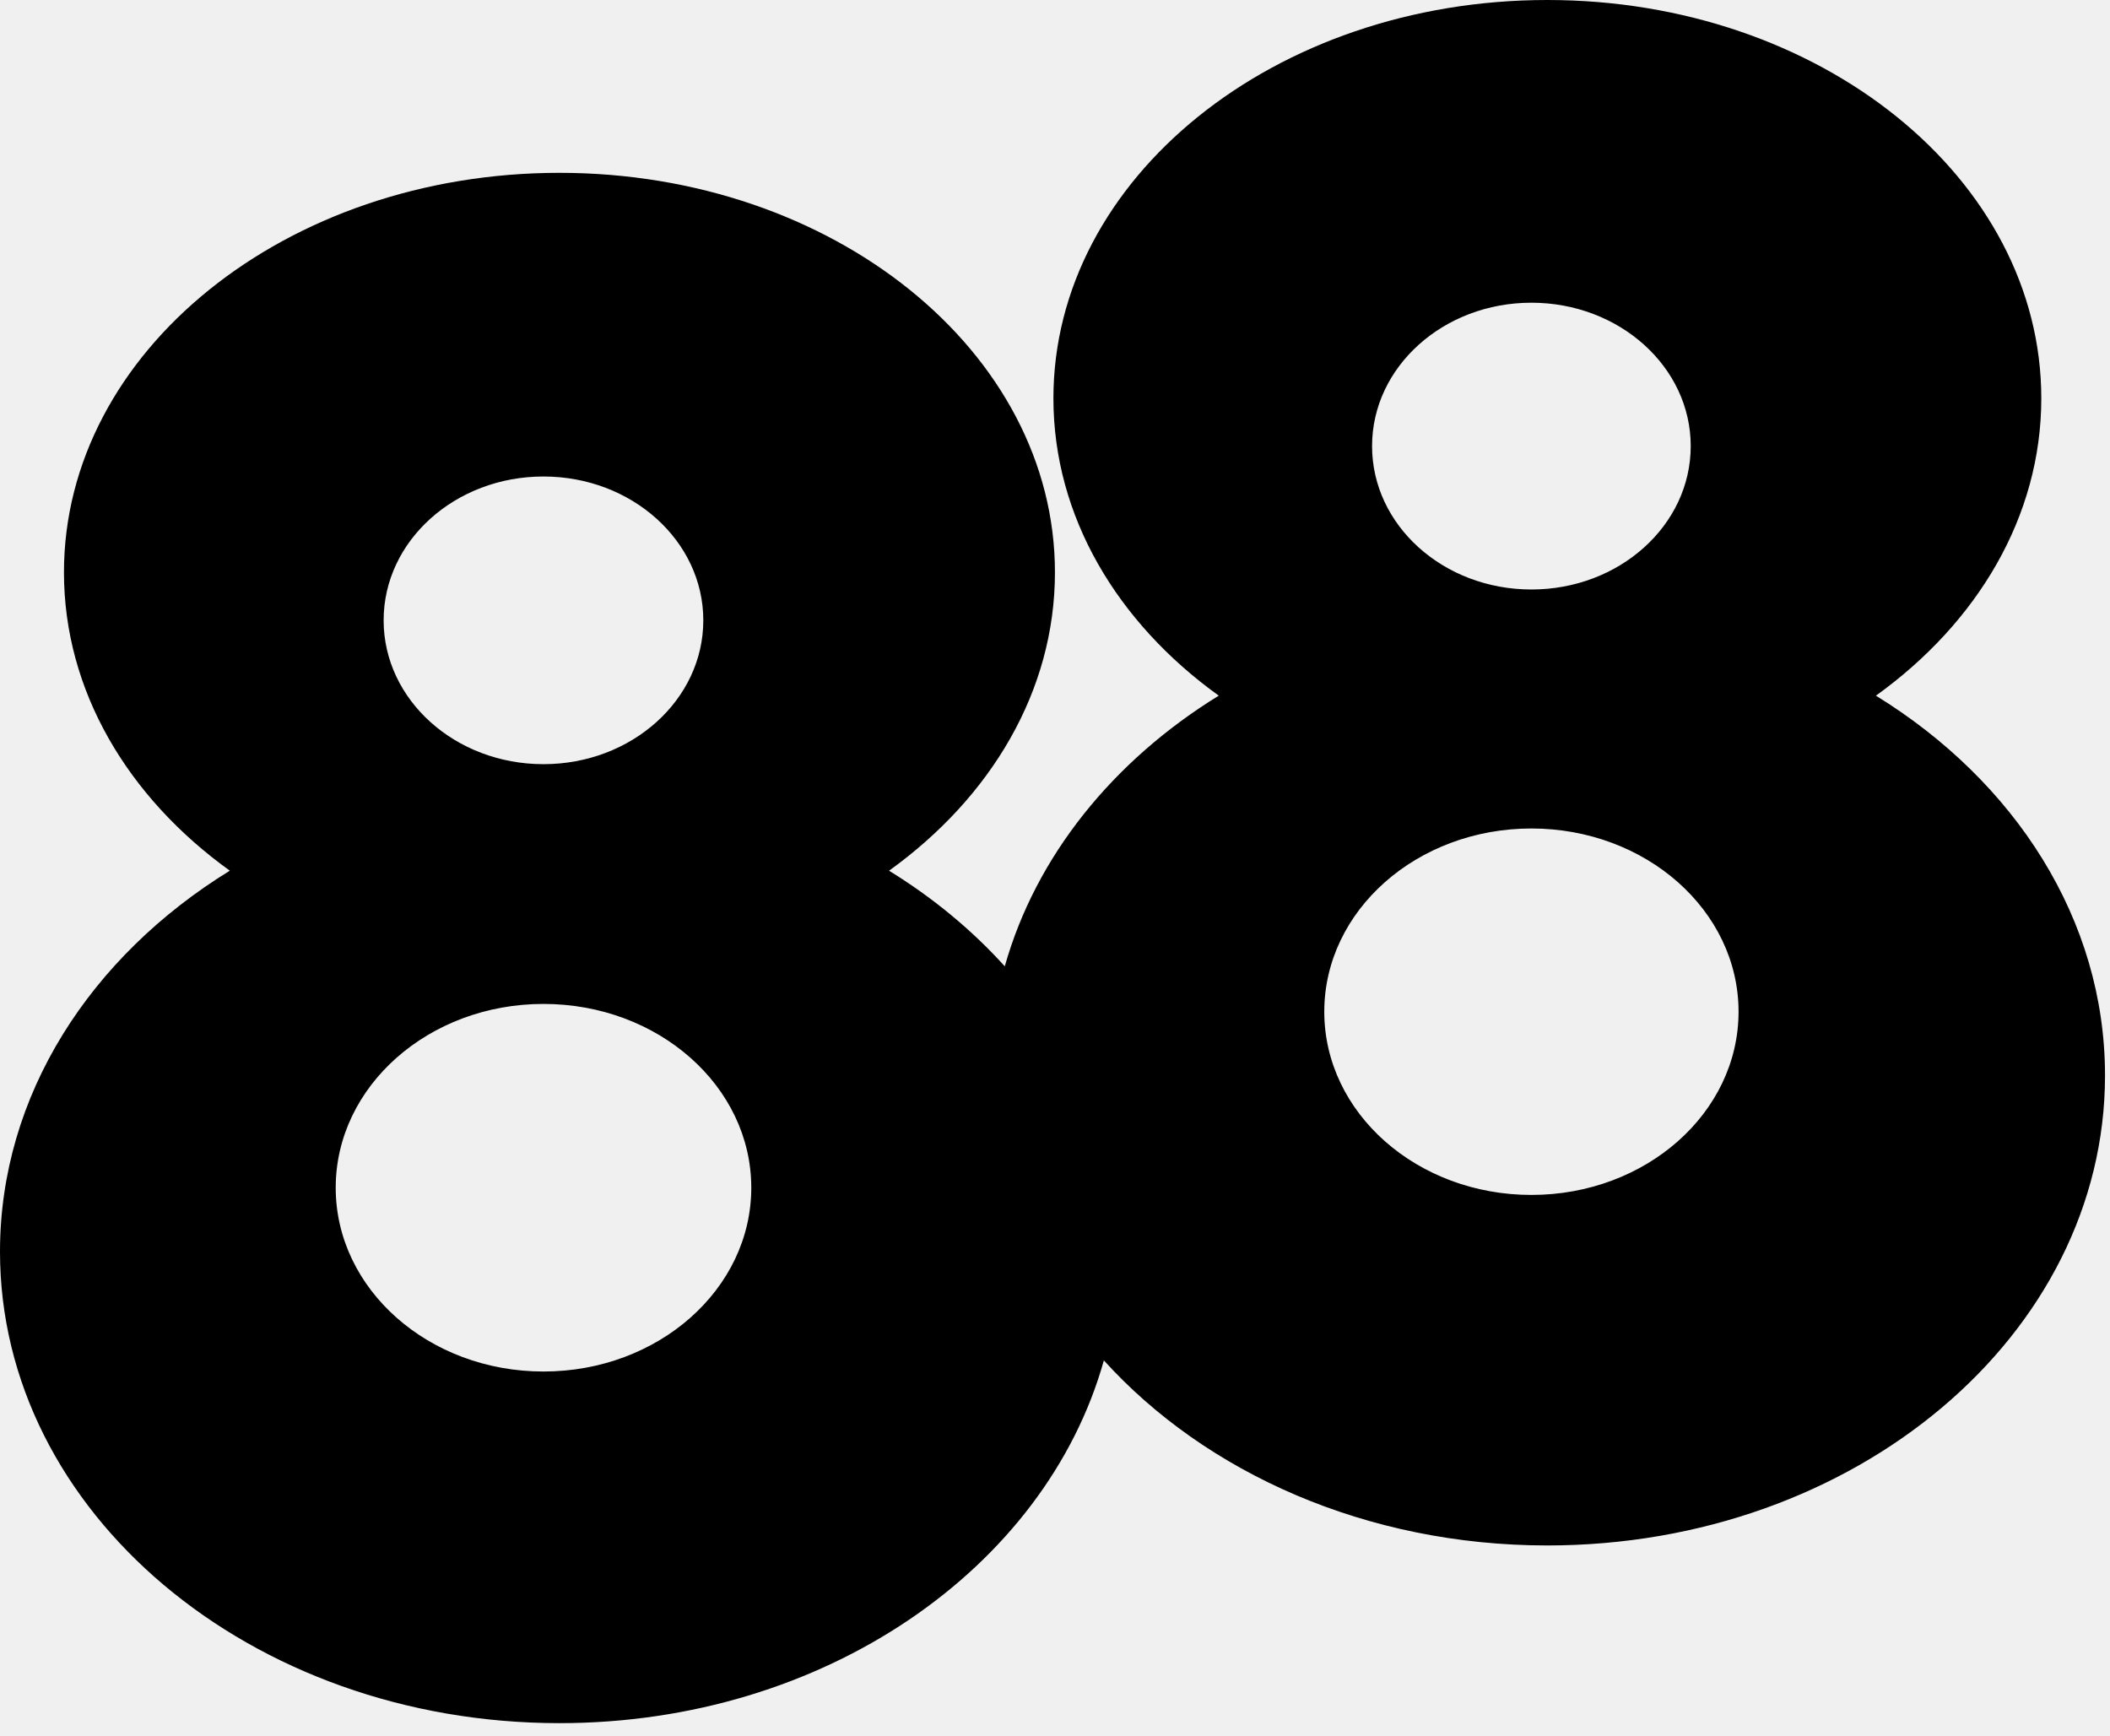
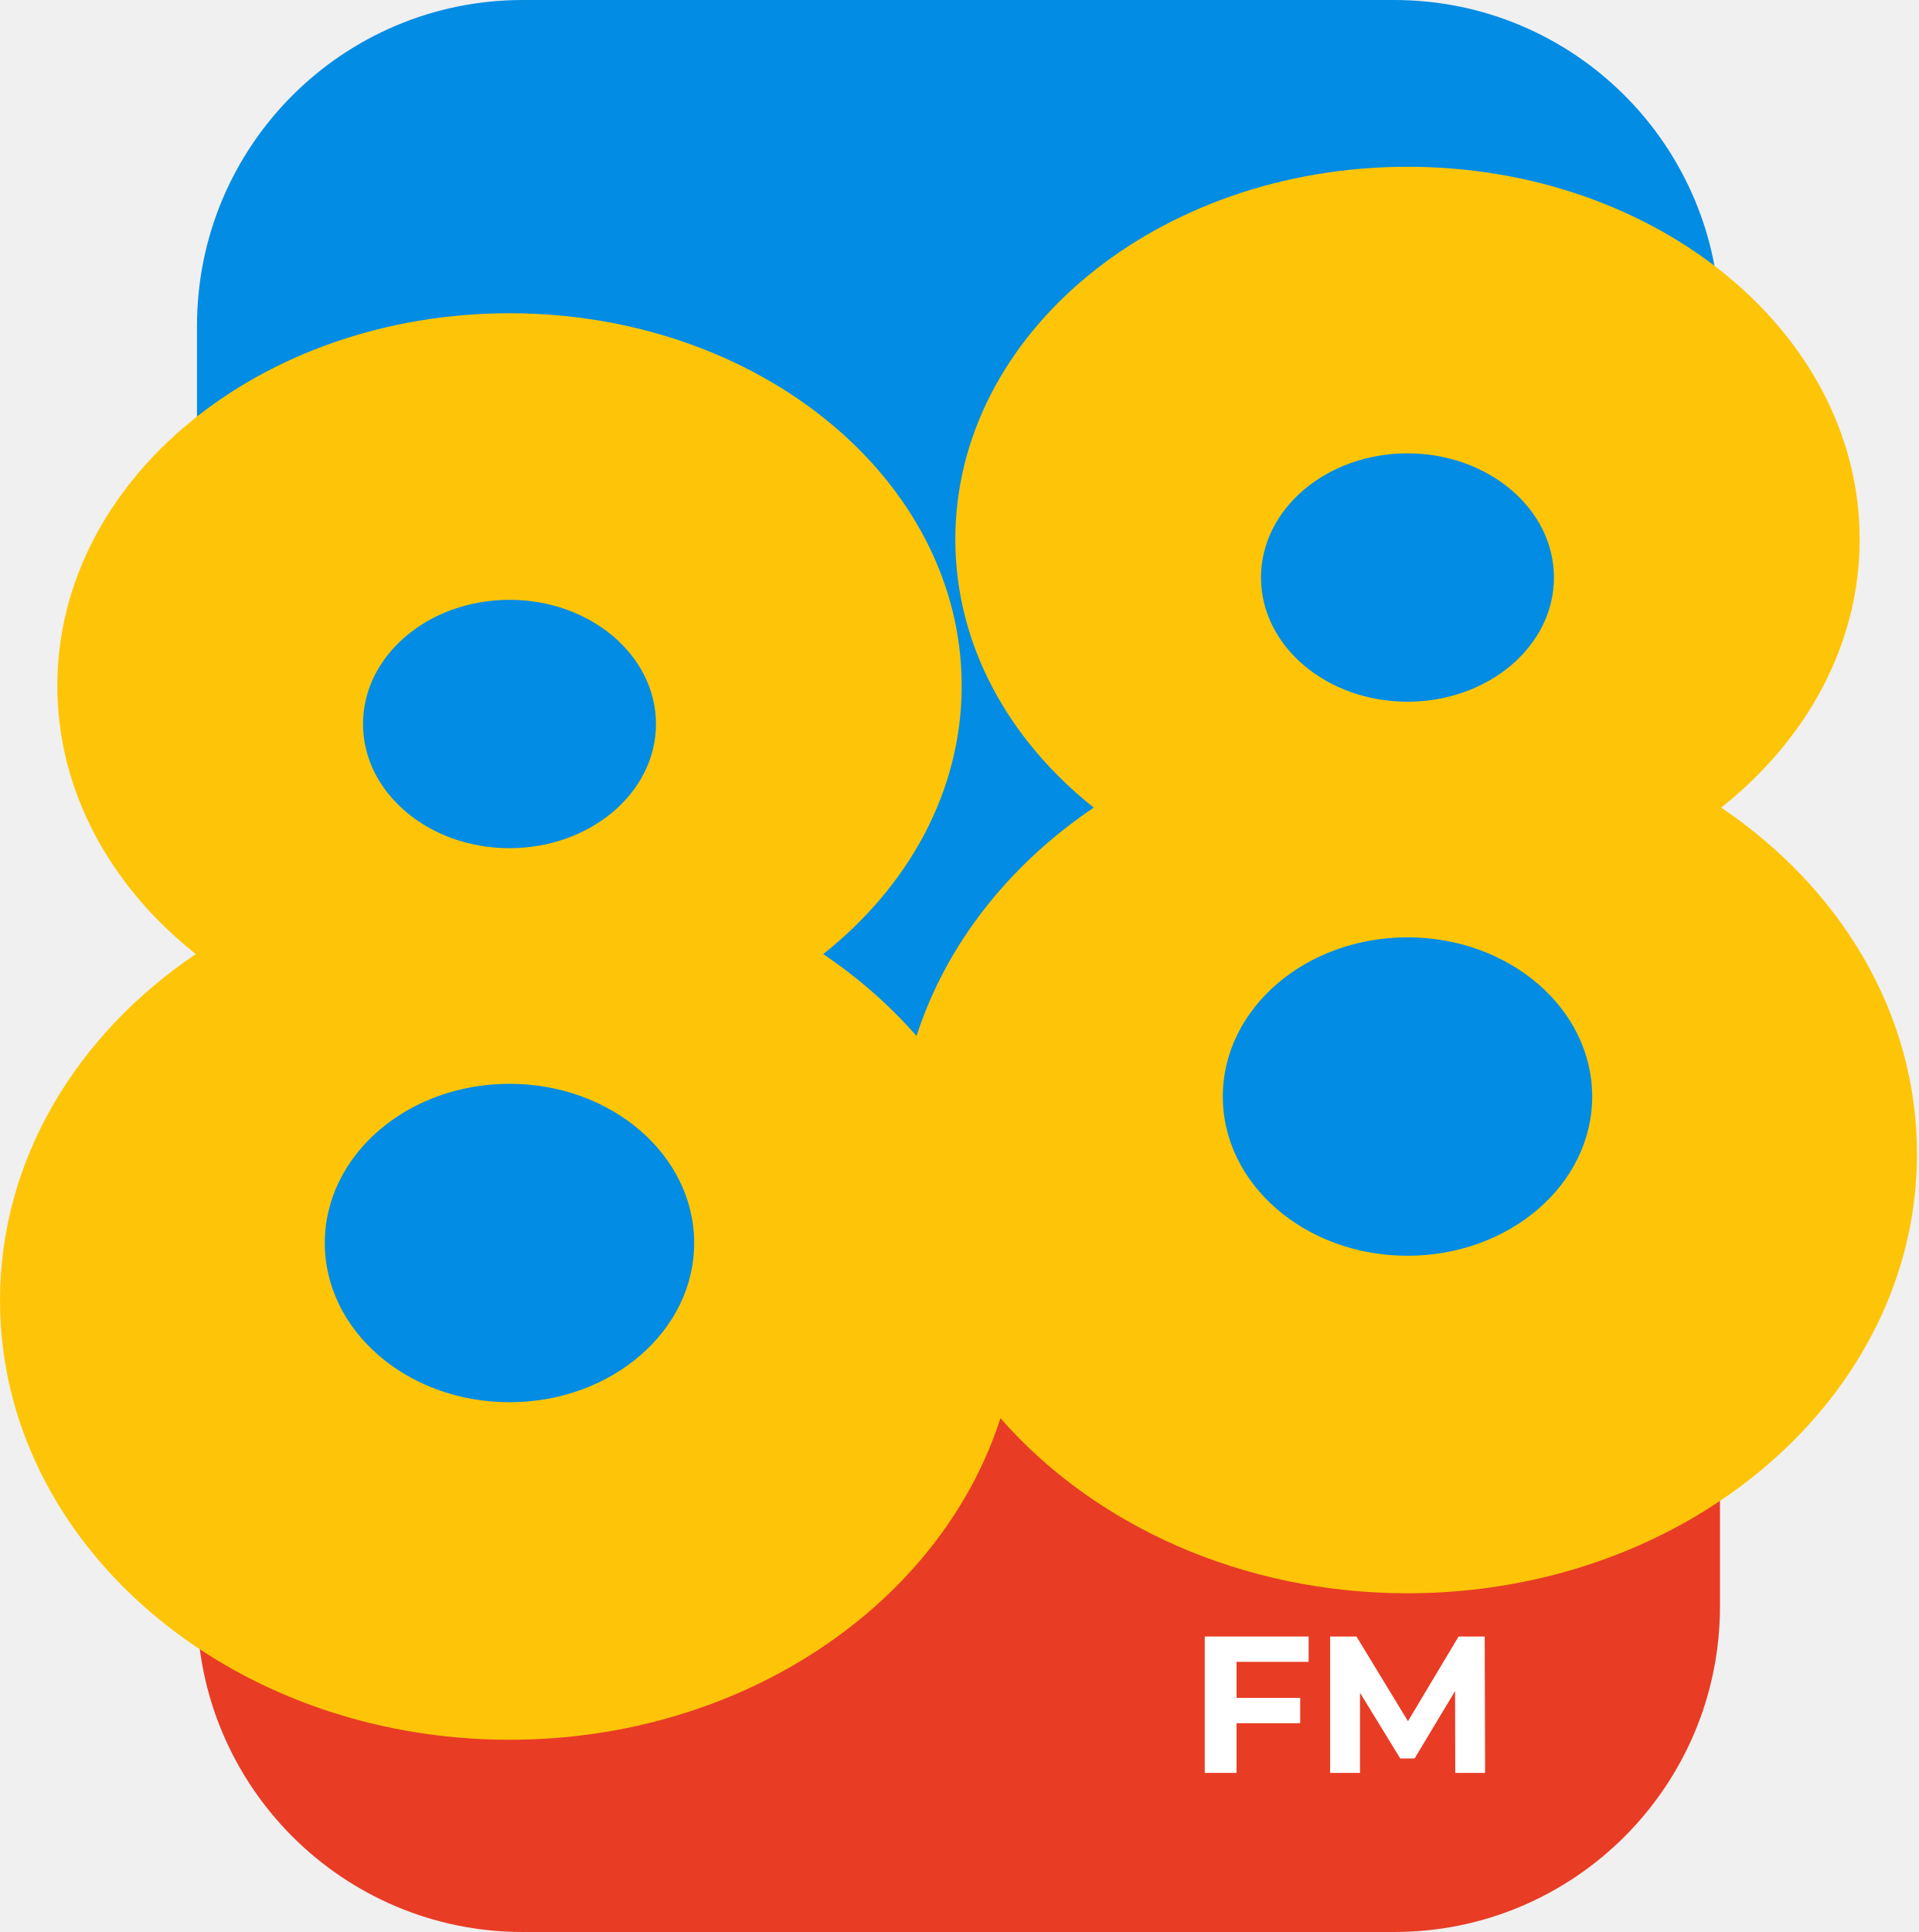
- <svg xmlns="http://www.w3.org/2000/svg" width="141" height="116" viewBox="0 0 141 116" fill="none">
-   <path d="M103.401 0C121.631 0 136.409 11.918 136.409 26.619C136.409 34.521 132.138 41.616 125.358 46.491C134.637 52.204 140.667 61.443 140.667 71.87C140.667 89.217 123.982 103.281 103.4 103.281C91.315 103.281 80.575 98.431 73.766 90.915C69.872 104.813 55.062 115.156 37.384 115.156C16.738 115.156 7.15502e-05 101.048 0 83.647C0 73.186 6.049 63.917 15.358 58.187C8.558 53.296 4.274 46.178 4.274 38.252C4.275 23.505 19.098 11.55 37.385 11.55C55.671 11.55 70.496 23.505 70.496 38.252C70.496 46.179 66.212 53.297 59.41 58.188C62.34 59.991 64.947 62.147 67.144 64.578C69.226 57.198 74.398 50.828 81.443 46.49C74.664 41.615 70.394 34.52 70.394 26.619C70.394 11.918 85.172 7.27432e-05 103.401 0ZM36.318 67.091C28.65 67.091 22.434 72.59 22.434 79.374C22.434 86.158 28.65 91.657 36.318 91.657C43.987 91.657 50.204 86.158 50.204 79.374C50.204 72.59 43.987 67.091 36.318 67.091ZM102.336 55.367C94.691 55.367 88.494 60.849 88.494 67.611C88.494 74.374 94.691 79.856 102.336 79.856C109.98 79.856 116.178 74.374 116.178 67.611C116.178 60.849 109.98 55.367 102.336 55.367ZM36.316 31.844C30.418 31.844 25.636 36.147 25.636 41.456C25.636 46.765 30.418 51.069 36.316 51.069C42.215 51.069 46.998 46.765 46.998 41.456C46.998 36.147 42.215 31.844 36.316 31.844ZM102.335 20.23C96.455 20.231 91.688 24.52 91.688 29.812C91.688 35.105 96.455 39.395 102.335 39.395C108.215 39.395 112.982 35.105 112.982 29.812C112.982 24.52 108.215 20.231 102.335 20.23Z" fill="black" />
+ <svg xmlns="http://www.w3.org/2000/svg" width="432" height="435" viewBox="0 0 432 435" fill="none">
+   <path d="M44.352 73.353C44.352 32.841 77.194 0 117.705 0H313.882C354.394 0 387.235 32.841 387.235 73.353V319H44.352V73.353Z" fill="#038CE4" />
+   <path d="M44.352 319H387.235V361.647C387.235 402.159 354.394 435 313.882 435H117.706C77.194 435 44.352 402.159 44.352 361.647V319Z" fill="#E83C25" />
+   <path d="M316.884 37.551C373.108 37.551 418.686 75.106 418.687 121.431C418.687 145.156 406.729 166.58 387.512 181.838C414.344 199.947 431.591 228.135 431.591 259.799C431.591 314.439 380.234 358.734 316.883 358.734C279.433 358.734 246.176 343.254 225.241 319.309C211.797 361.065 167.403 391.713 114.708 391.713C51.357 391.713 8.57447e-05 347.418 0 292.777C0 261.114 17.247 232.924 44.079 214.815C24.863 199.558 12.908 178.135 12.908 154.41C12.908 108.085 58.487 70.531 114.711 70.53C170.935 70.53 216.514 108.085 216.515 154.41C216.515 178.136 204.558 199.56 185.34 214.818C193.24 220.15 200.307 226.357 206.35 233.268C212.997 212.621 227.209 194.69 246.253 181.837C227.036 166.579 215.08 145.156 215.08 121.431C215.081 75.105 260.66 37.551 316.884 37.551ZM114.707 244.025C91.742 244.026 73.126 260.075 73.126 279.872C73.126 299.669 91.742 315.718 114.707 315.718C137.672 315.718 156.289 299.669 156.289 279.872C156.289 260.075 137.672 244.025 114.707 244.025ZM316.883 211.048C293.918 211.048 275.302 227.097 275.302 246.895C275.302 266.691 293.918 282.74 316.883 282.74C339.847 282.74 358.465 266.692 358.465 246.895C358.465 227.097 339.848 211.048 316.883 211.048ZM114.708 135.053C96.495 135.053 81.73 147.571 81.73 163.013C81.73 178.454 96.495 190.972 114.708 190.973C132.922 190.973 147.687 178.455 147.687 163.013C147.686 147.571 132.922 135.053 114.708 135.053ZM316.881 102.074C298.668 102.074 283.903 114.593 283.902 130.034C283.902 145.476 298.667 157.994 316.881 157.994C335.094 157.994 349.859 145.476 349.859 130.034C349.859 114.593 335.094 102.075 316.881 102.074Z" fill="#FEC508" />
+   <path d="M278.398 387.991V399.177H271.236V368.471H294.623V374.173H278.398V382.288H292.722V387.991H278.398Z" fill="white" />
+   <path d="M299.472 368.471V399.177H306.192V381.144L315.255 395.931H318.482L327.594 380.747L327.634 399.177H334.354L334.265 368.471H328.385L316.988 387.537L305.396 368.471H299.472Z" fill="white" />
</svg>
